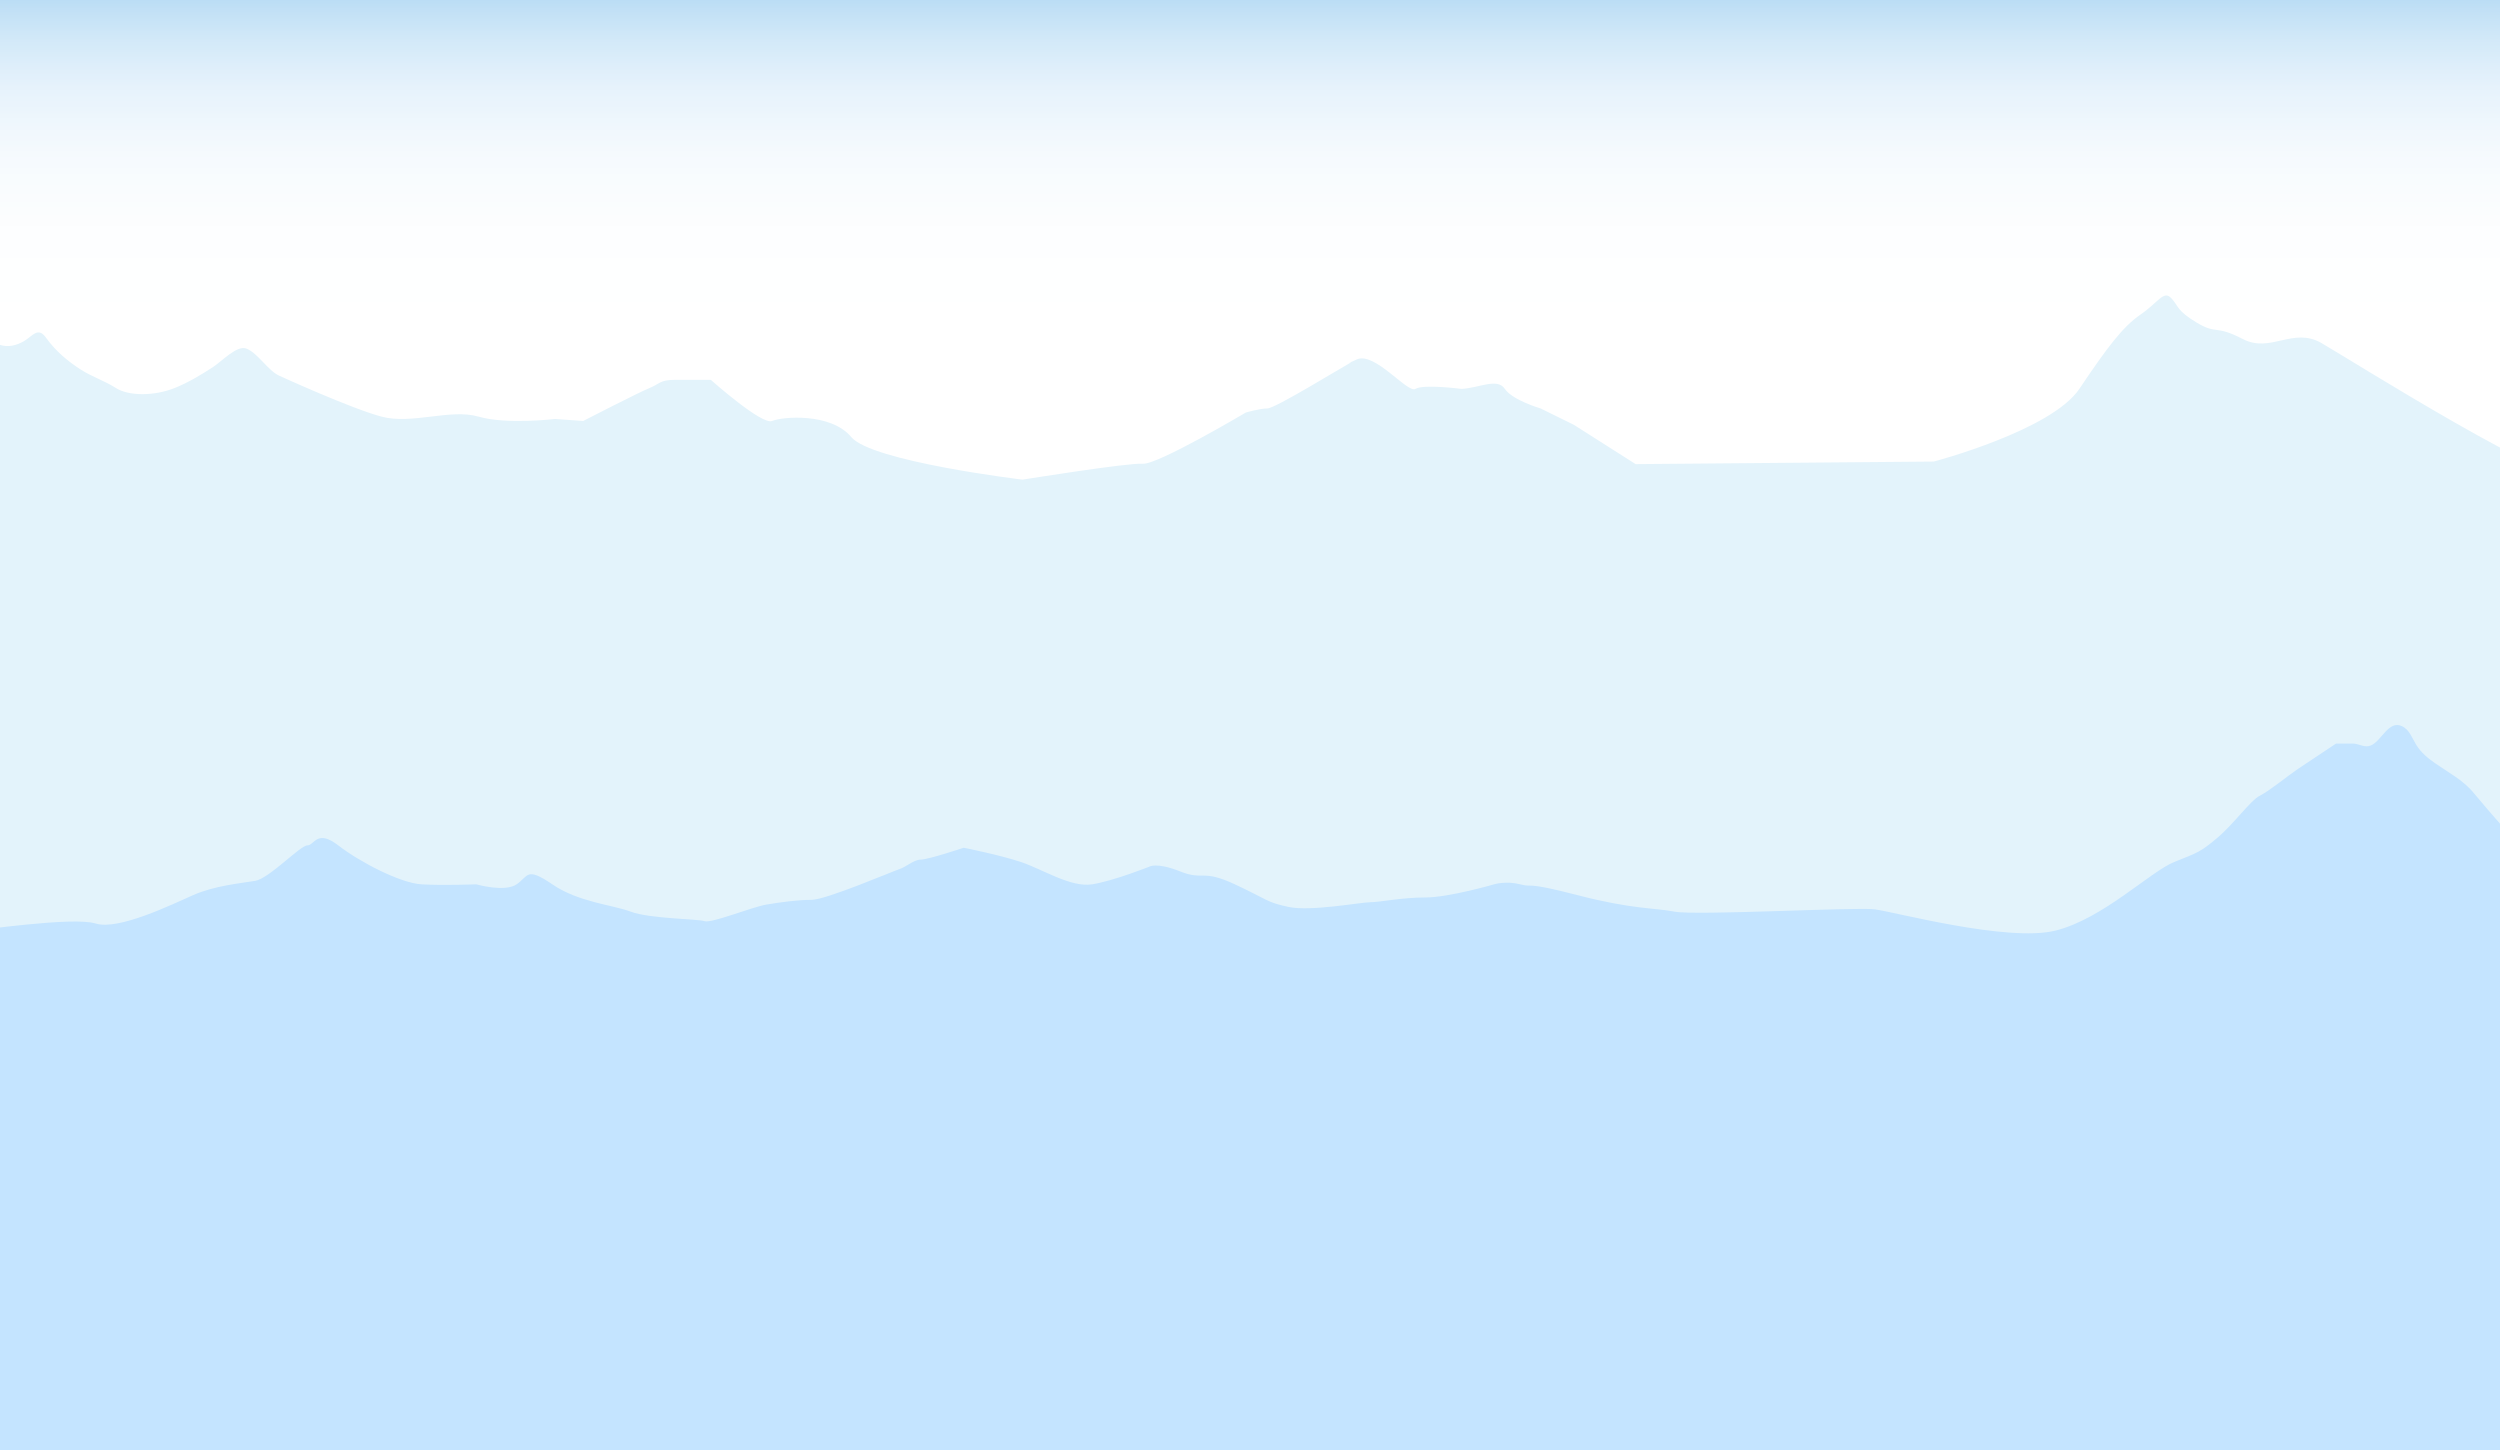
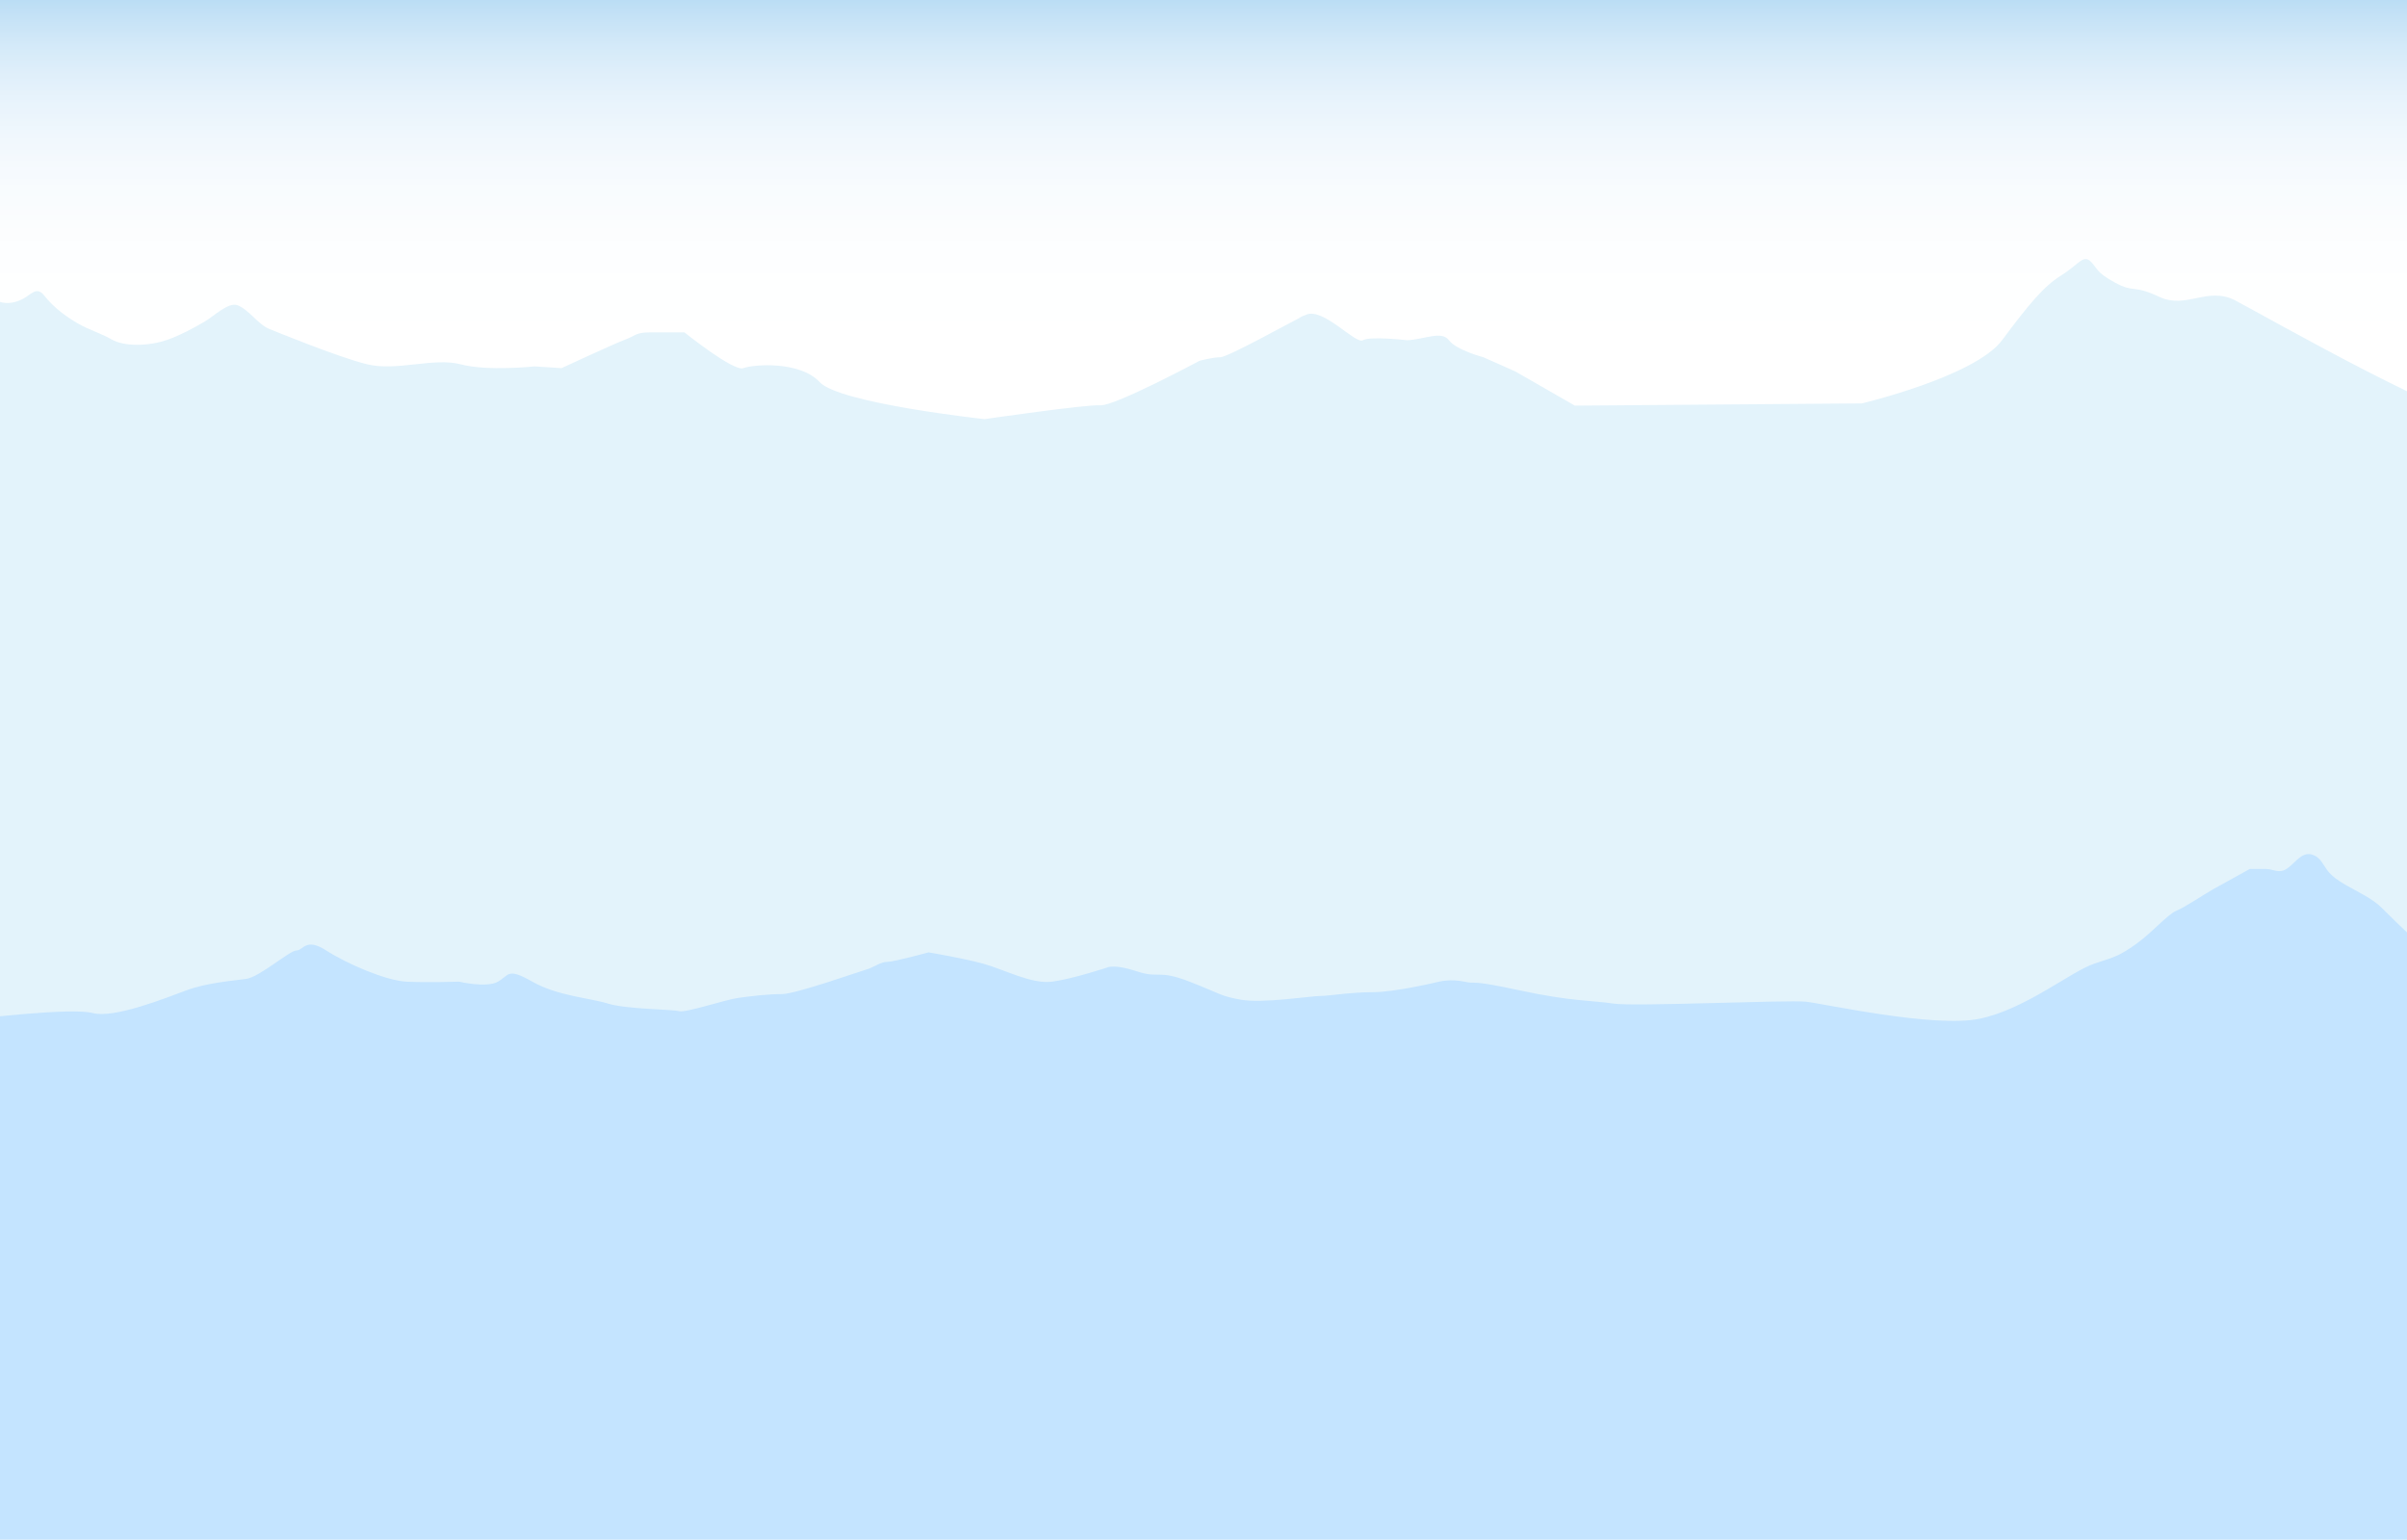
- <svg xmlns="http://www.w3.org/2000/svg" width="5000" height="2900" viewBox="0 0 5000 2900" fill="none">
-   <g clip-path="url(#clip0_1_2)">
-     <path d="M5092.95 -67H-67.421L-500 3121H5515L5092.95 -67Z" fill="url(#paint0_linear_1_2)" />
-     <path d="M-105.173 596.299C-89.978 610.4 -74.783 624.498 -59.587 638.607C-48.657 648.748 -37.73 658.9 -26.799 669.041C-18.579 676.67 -10.471 686.311 -0.996 689.498C15.74 695.139 32.529 691.389 48.438 681.979C64.88 672.26 75.911 652.928 91.724 674.998C111.87 703.119 136.531 723.029 161.187 738.947C184.243 753.85 208.835 761.311 231.848 776.041C257.38 792.381 308.442 792.381 349.297 776.041C375.586 765.518 401.052 750.447 426.106 734.049C444.697 721.881 474.297 689.428 493.25 697.33C516.458 707.018 535.581 740.947 558.657 751.529C558.657 751.529 701.636 816.889 762.91 833.229C824.185 849.568 900.786 816.889 956.953 833.229C1013.12 849.568 1110.15 837.947 1110.15 837.947L1166.32 841.959C1166.32 841.959 1278.65 784.209 1299.08 776.041C1319.5 767.869 1319.5 759.697 1350.15 759.697C1380.79 759.697 1421.64 759.697 1421.64 759.697C1421.64 759.697 1523.76 850.678 1544.18 841.959C1564.61 833.229 1661.64 825.061 1702.49 874.08C1743.33 923.1 2045.04 959.279 2045.04 959.279C2045.04 959.279 2256.34 925.279 2285.82 927.447C2315.31 929.607 2491.65 825.061 2491.65 825.061C2491.65 825.061 2519.5 816.889 2534.82 816.889C2550.15 816.889 2682.91 735.189 2698.23 727.018C2713.55 718.85 2677.81 735.189 2713.55 718.85C2749.29 702.51 2815.68 787.709 2831 777.791C2846.32 767.869 2922.91 777.791 2922.91 777.791C2958.65 776.041 2994.4 755.029 3009.72 777.791C3025.04 800.549 3081.21 816.889 3081.21 816.889L3147.59 849.568L3271.34 928.248L3867.59 923.1C3867.59 923.1 4102.49 861.24 4158.65 777.791C4214.82 694.338 4245.47 653.49 4281.21 628.979C4316.95 604.471 4327.17 579.947 4342.49 596.291C4357.81 612.639 4352.7 620.811 4393.55 645.318C4434.4 669.83 4429.52 648.889 4485.47 677.998C4541.4 707.107 4585.81 653.279 4642.87 686.061C4699.93 718.85 5124.17 987.299 5167.37 959.279C5210.57 931.268 5167.37 3537.57 5167.37 3537.57L-186.875 3431.36C-186.875 3431.36 -105.173 596.291 -105.173 596.299Z" fill="#E3F3FB" />
-     <path d="M-56 1861.26C-41.73 1861.26 146.155 1832.84 191.343 1847.05C236.531 1861.26 343.553 1809.17 386.362 1790.22C429.171 1771.28 481.495 1766.54 510.033 1761.8C538.574 1757.07 600.409 1690.77 614.679 1690.77C628.95 1690.77 633.705 1657.62 676.514 1690.77C719.325 1723.92 800.185 1766.02 842.999 1768.65C885.805 1771.28 952.397 1768.65 952.397 1768.65C952.397 1768.65 1009.47 1784.96 1033.26 1768.65C1057.05 1752.33 1052.28 1732.86 1104.61 1768.65C1156.93 1804.43 1223.52 1809.17 1261.57 1823.37C1299.63 1837.58 1394.76 1837.58 1409.03 1842.32C1423.3 1847.05 1504.16 1813.9 1532.7 1809.17C1561.24 1804.43 1594.54 1799.7 1623.08 1799.7C1651.62 1799.7 1784.8 1742.86 1799.07 1738.13C1813.34 1733.39 1827.61 1719.19 1841.88 1719.19C1856.15 1719.19 1927.49 1695.51 1927.49 1695.51C1927.49 1695.51 1998.85 1709.72 2041.66 1723.92C2084.46 1738.13 2141.54 1775.49 2184.36 1768.65C2227.16 1761.8 2298.51 1733.39 2298.51 1733.39C2298.51 1733.39 2312.78 1723.92 2360.35 1742.86C2407.92 1761.8 2403.16 1737.61 2469.75 1768.65C2536.34 1799.7 2532.49 1804.43 2577.22 1813.9C2621.96 1823.37 2721.85 1804.43 2740.88 1804.43C2759.9 1804.43 2802.71 1794.96 2850.28 1794.96C2897.84 1794.96 2988.22 1768.65 2988.22 1768.65C2988.22 1768.65 3012 1761.28 3040.54 1768.65C3069.08 1776.02 3045.29 1761.8 3154.7 1790.22C3264.1 1818.64 3306.91 1815.32 3349.72 1823.37C3392.53 1831.42 3711.22 1813.9 3749.27 1818.64C3787.33 1823.37 4015.64 1884.94 4110.77 1861.26C4205.91 1837.58 4301.04 1742.86 4348.6 1723.92C4396.17 1704.98 4400.93 1703.93 4434.22 1676.04C4467.52 1648.15 4500.81 1600.8 4519.84 1591.33C4538.87 1581.86 4576.92 1550.6 4595.94 1537.81C4614.97 1525.03 4672.05 1487.14 4672.05 1487.14C4672.05 1487.14 4704.52 1487.14 4705.33 1487.14C4718.42 1487.14 4728.81 1496.35 4741.98 1490.82C4741.98 1490.82 4741.99 1490.82 4742.01 1490.8C4762.82 1482.04 4777.17 1440.17 4803.5 1452.13C4819.11 1459.22 4824.21 1476.34 4832.54 1489.77C4842.25 1505.4 4855.42 1516.1 4870.46 1526.62C4897.28 1545.39 4927.08 1560.64 4947.93 1586.59C4966.96 1610.27 5071 1728.66 5071 1728.66L5012.29 3206.17L-8.434 3263L-56 1861.26Z" fill="#C4E4FF" />
+ <svg xmlns="http://www.w3.org/2000/svg" width="2277" height="1457" fill="none">
+   <g clip-path="url(#a)">
+     <path fill="url(#b)" d="M2319.33-33.662H-30.704L-227.7 1568.03h2739.23L2319.33-33.662Z" />
+     <path fill="#E3F3FB" d="M-47.794 247.323c6.92 5.799 13.84 11.597 20.76 17.4 4.977 4.171 9.953 8.346 14.93 12.517 3.744 3.137 7.436 7.102 11.75 8.413 7.622 2.32 15.268.778 22.512-3.092 7.488-3.997 12.511-11.948 19.712-2.871 9.175 11.565 20.405 19.754 31.633 26.301 10.5 6.129 21.698 9.197 32.178 15.255 11.627 6.721 34.88 6.721 53.485 0 11.972-4.328 23.569-10.526 34.978-17.27 8.466-5.004 21.945-18.352 30.576-15.102 10.569 3.985 19.277 17.939 29.786 22.291 0 0 65.11 26.881 93.014 33.601 27.904 6.721 62.787-6.72 88.365 0 25.579 6.721 69.763 1.941 69.763 1.941l25.578 1.65s51.158-23.751 60.459-27.111c9.301-3.36 9.301-6.721 23.256-6.721h32.554s46.506 37.418 55.807 33.832c9.302-3.591 53.486-6.95 72.089 13.211 18.602 20.16 155.995 35.04 155.995 35.04s96.224-13.983 109.654-13.092c13.42.889 93.73-42.109 93.73-42.109s12.68-3.361 19.66-3.361 67.43-33.601 74.41-36.962c6.98-3.359-9.3 3.361 6.98-3.359 16.27-6.72 46.5 28.32 53.48 24.241 6.98-4.08 41.86 0 41.86 0 16.27-.72 32.55-9.361 39.53 0 6.98 9.36 32.55 16.08 32.55 16.08l30.23 13.441 56.35 32.359 271.53-2.118s106.97-25.441 132.55-59.762c25.58-34.322 39.53-51.122 55.81-61.203 16.28-10.08 20.93-20.165 27.9-13.444 6.98 6.724 4.65 10.085 23.26 20.164 18.6 10.081 16.38 1.469 41.85 13.441 25.48 11.972 45.7-10.167 71.69 3.316 25.98 13.485 219.17 123.892 238.85 112.368 19.67-11.52 0 1060.392 0 1060.392L-85 1413.32l37.206-1165.997Z" />
+     <path fill="#C4E4FF" d="M-25 964.013c6.5 0 92.068-10.765 112.648-5.383 20.58 5.383 69.321-14.354 88.818-21.53 19.496-7.18 43.326-8.974 56.324-10.768 12.998-1.794 41.16-26.913 47.659-26.913 6.499 0 8.665-12.56 28.161 0 19.498 12.559 56.324 28.51 75.823 29.507 19.495.994 49.823 0 49.823 0s25.995 6.18 36.826 0c10.835-6.183 8.665-13.559 32.497 0 23.828 13.557 54.156 15.35 71.486 20.733 17.333 5.383 60.657 5.383 67.156 7.177 6.499 1.794 43.328-10.765 56.325-12.56 12.998-1.793 28.161-3.588 41.159-3.588 12.998 0 73.655-21.533 80.153-23.327 6.499-1.794 12.998-7.177 19.497-7.177 6.499 0 38.992-8.971 38.992-8.971s32.497 5.383 51.992 10.765c19.497 5.383 45.492 19.54 64.991 16.948 19.5-2.594 51.99-13.359 51.99-13.359s6.5-3.589 28.16 3.588c21.67 7.177 19.5-1.992 49.83 9.771 30.33 11.762 28.57 13.557 48.94 17.145 20.38 3.588 65.87-3.588 74.54-3.588 8.66 0 28.16-3.589 49.82-3.589s62.82-9.968 62.82-9.968 10.83-2.792 23.83 0c13 2.791 2.17-2.594 51.99 8.174 49.83 10.765 69.33 9.509 88.82 12.559 19.5 3.051 164.64-3.588 181.97-1.794 17.33 1.794 121.32 25.119 164.64 16.148 43.33-8.971 86.65-44.858 108.32-52.035 21.66-7.177 23.83-7.574 38.99-18.142 15.16-10.565 30.33-28.507 38.99-32.095 8.67-3.589 26-15.432 34.66-20.277 8.67-4.845 34.67-19.198 34.67-19.198h15.15c5.96 0 10.69 3.487 16.69 1.392 0 0 .01 0 .02-.004 9.48-3.321 16.01-19.184 28-14.653 7.11 2.684 9.43 9.171 13.23 14.261 4.42 5.923 10.42 9.975 17.27 13.963 12.21 7.111 25.78 12.887 35.28 22.721 8.67 8.971 56.05 53.827 56.05 53.827l-26.74 559.807-2286.597 21.53L-25 964.013Z" />
  </g>
  <defs>
-     <linearGradient id="paint0_linear_1_2" x1="2507.5" y1="2837.14" x2="2507.5" y2="-1.419" gradientUnits="userSpaceOnUse">
-       <stop stop-color="white" />
-       <stop offset="0.5" stop-color="white" />
-       <stop offset="0.75" stop-color="white" />
-       <stop offset="0.781" stop-color="white" />
-       <stop offset="0.785" stop-color="white" />
-       <stop offset="0.789" stop-color="#FEFFFF" />
-       <stop offset="0.797" stop-color="#FEFFFF" />
-       <stop offset="0.812" stop-color="#FEFFFF" />
-       <stop offset="0.816" stop-color="#FEFFFF" />
-       <stop offset="0.82" stop-color="#FDFEFF" />
-       <stop offset="0.828" stop-color="#FDFEFF" />
-       <stop offset="0.836" stop-color="#FDFEFF" />
-       <stop offset="0.844" stop-color="#FCFDFE" />
-       <stop offset="0.852" stop-color="#FBFDFE" />
-       <stop offset="0.855" stop-color="#FAFDFE" />
-       <stop offset="0.859" stop-color="#FAFCFE" />
-       <stop offset="0.867" stop-color="#F9FCFE" />
-       <stop offset="0.871" stop-color="#F8FCFE" />
-       <stop offset="0.875" stop-color="#F8FCFE" />
-       <stop offset="0.879" stop-color="#F7FBFE" />
-       <stop offset="0.883" stop-color="#F6FAFE" />
-       <stop offset="0.887" stop-color="#F6FAFE" />
-       <stop offset="0.891" stop-color="#F5FAFD" />
-       <stop offset="0.895" stop-color="#F4F9FD" />
-       <stop offset="0.898" stop-color="#F2F9FD" />
-       <stop offset="0.902" stop-color="#F2F8FD" />
-       <stop offset="0.906" stop-color="#F1F8FD" />
-       <stop offset="0.91" stop-color="#F0F7FD" />
-       <stop offset="0.914" stop-color="#EEF7FD" />
-       <stop offset="0.918" stop-color="#EDF6FC" />
-       <stop offset="0.922" stop-color="#EBF5FC" />
-       <stop offset="0.926" stop-color="#EAF4FC" />
-       <stop offset="0.93" stop-color="#E9F4FC" />
-       <stop offset="0.934" stop-color="#E7F3FC" />
-       <stop offset="0.938" stop-color="#E6F2FB" />
-       <stop offset="0.941" stop-color="#E4F1FB" />
-       <stop offset="0.945" stop-color="#E2F0FB" />
-       <stop offset="0.949" stop-color="#E0EFFA" />
-       <stop offset="0.953" stop-color="#DEEEFA" />
-       <stop offset="0.957" stop-color="#DBEDFA" />
-       <stop offset="0.961" stop-color="#D9ECF9" />
-       <stop offset="0.965" stop-color="#D6EBF9" />
-       <stop offset="0.969" stop-color="#D4EAF9" />
-       <stop offset="0.973" stop-color="#D1E8F8" />
-       <stop offset="0.977" stop-color="#CEE7F8" />
-       <stop offset="0.98" stop-color="#CBE5F7" />
-       <stop offset="0.984" stop-color="#C8E4F7" />
-       <stop offset="0.988" stop-color="#C5E2F6" />
-       <stop offset="0.992" stop-color="#C2E0F6" />
-       <stop offset="0.996" stop-color="#BEDFF5" />
+     <linearGradient id="b" x1="1141.92" x2="1141.92" y1="1425.42" y2="-.713" gradientUnits="userSpaceOnUse">
+       <stop stop-color="#fff" />
+       <stop offset=".5" stop-color="#fff" />
+       <stop offset=".75" stop-color="#fff" />
+       <stop offset=".781" stop-color="#fff" />
+       <stop offset=".785" stop-color="#fff" />
+       <stop offset=".789" stop-color="#FEFFFF" />
+       <stop offset=".797" stop-color="#FEFFFF" />
+       <stop offset=".813" stop-color="#FEFFFF" />
+       <stop offset=".816" stop-color="#FEFFFF" />
+       <stop offset=".82" stop-color="#FDFEFF" />
+       <stop offset=".828" stop-color="#FDFEFF" />
+       <stop offset=".836" stop-color="#FDFEFF" />
+       <stop offset=".844" stop-color="#FCFDFE" />
+       <stop offset=".852" stop-color="#FBFDFE" />
+       <stop offset=".855" stop-color="#FAFDFE" />
+       <stop offset=".859" stop-color="#FAFCFE" />
+       <stop offset=".867" stop-color="#F9FCFE" />
+       <stop offset=".871" stop-color="#F8FCFE" />
+       <stop offset=".875" stop-color="#F8FCFE" />
+       <stop offset=".879" stop-color="#F7FBFE" />
+       <stop offset=".883" stop-color="#F6FAFE" />
+       <stop offset=".887" stop-color="#F6FAFE" />
+       <stop offset=".891" stop-color="#F5FAFD" />
+       <stop offset=".895" stop-color="#F4F9FD" />
+       <stop offset=".898" stop-color="#F2F9FD" />
+       <stop offset=".902" stop-color="#F2F8FD" />
+       <stop offset=".906" stop-color="#F1F8FD" />
+       <stop offset=".91" stop-color="#F0F7FD" />
+       <stop offset=".914" stop-color="#EEF7FD" />
+       <stop offset=".918" stop-color="#EDF6FC" />
+       <stop offset=".922" stop-color="#EBF5FC" />
+       <stop offset=".926" stop-color="#EAF4FC" />
+       <stop offset=".93" stop-color="#E9F4FC" />
+       <stop offset=".934" stop-color="#E7F3FC" />
+       <stop offset=".938" stop-color="#E6F2FB" />
+       <stop offset=".941" stop-color="#E4F1FB" />
+       <stop offset=".945" stop-color="#E2F0FB" />
+       <stop offset=".949" stop-color="#E0EFFA" />
+       <stop offset=".953" stop-color="#DEEEFA" />
+       <stop offset=".957" stop-color="#DBEDFA" />
+       <stop offset=".961" stop-color="#D9ECF9" />
+       <stop offset=".965" stop-color="#D6EBF9" />
+       <stop offset=".969" stop-color="#D4EAF9" />
+       <stop offset=".973" stop-color="#D1E8F8" />
+       <stop offset=".977" stop-color="#CEE7F8" />
+       <stop offset=".98" stop-color="#CBE5F7" />
+       <stop offset=".984" stop-color="#C8E4F7" />
+       <stop offset=".988" stop-color="#C5E2F6" />
+       <stop offset=".992" stop-color="#C2E0F6" />
+       <stop offset=".996" stop-color="#BEDFF5" />
      <stop offset="1" stop-color="#BADDF5" />
    </linearGradient>
-     <clipPath id="clip0_1_2">
-       <rect width="5000" height="2900" fill="white" />
+     <clipPath id="a">
+       <path fill="#fff" d="M0 0h2277v1457H0z" />
    </clipPath>
  </defs>
</svg>
